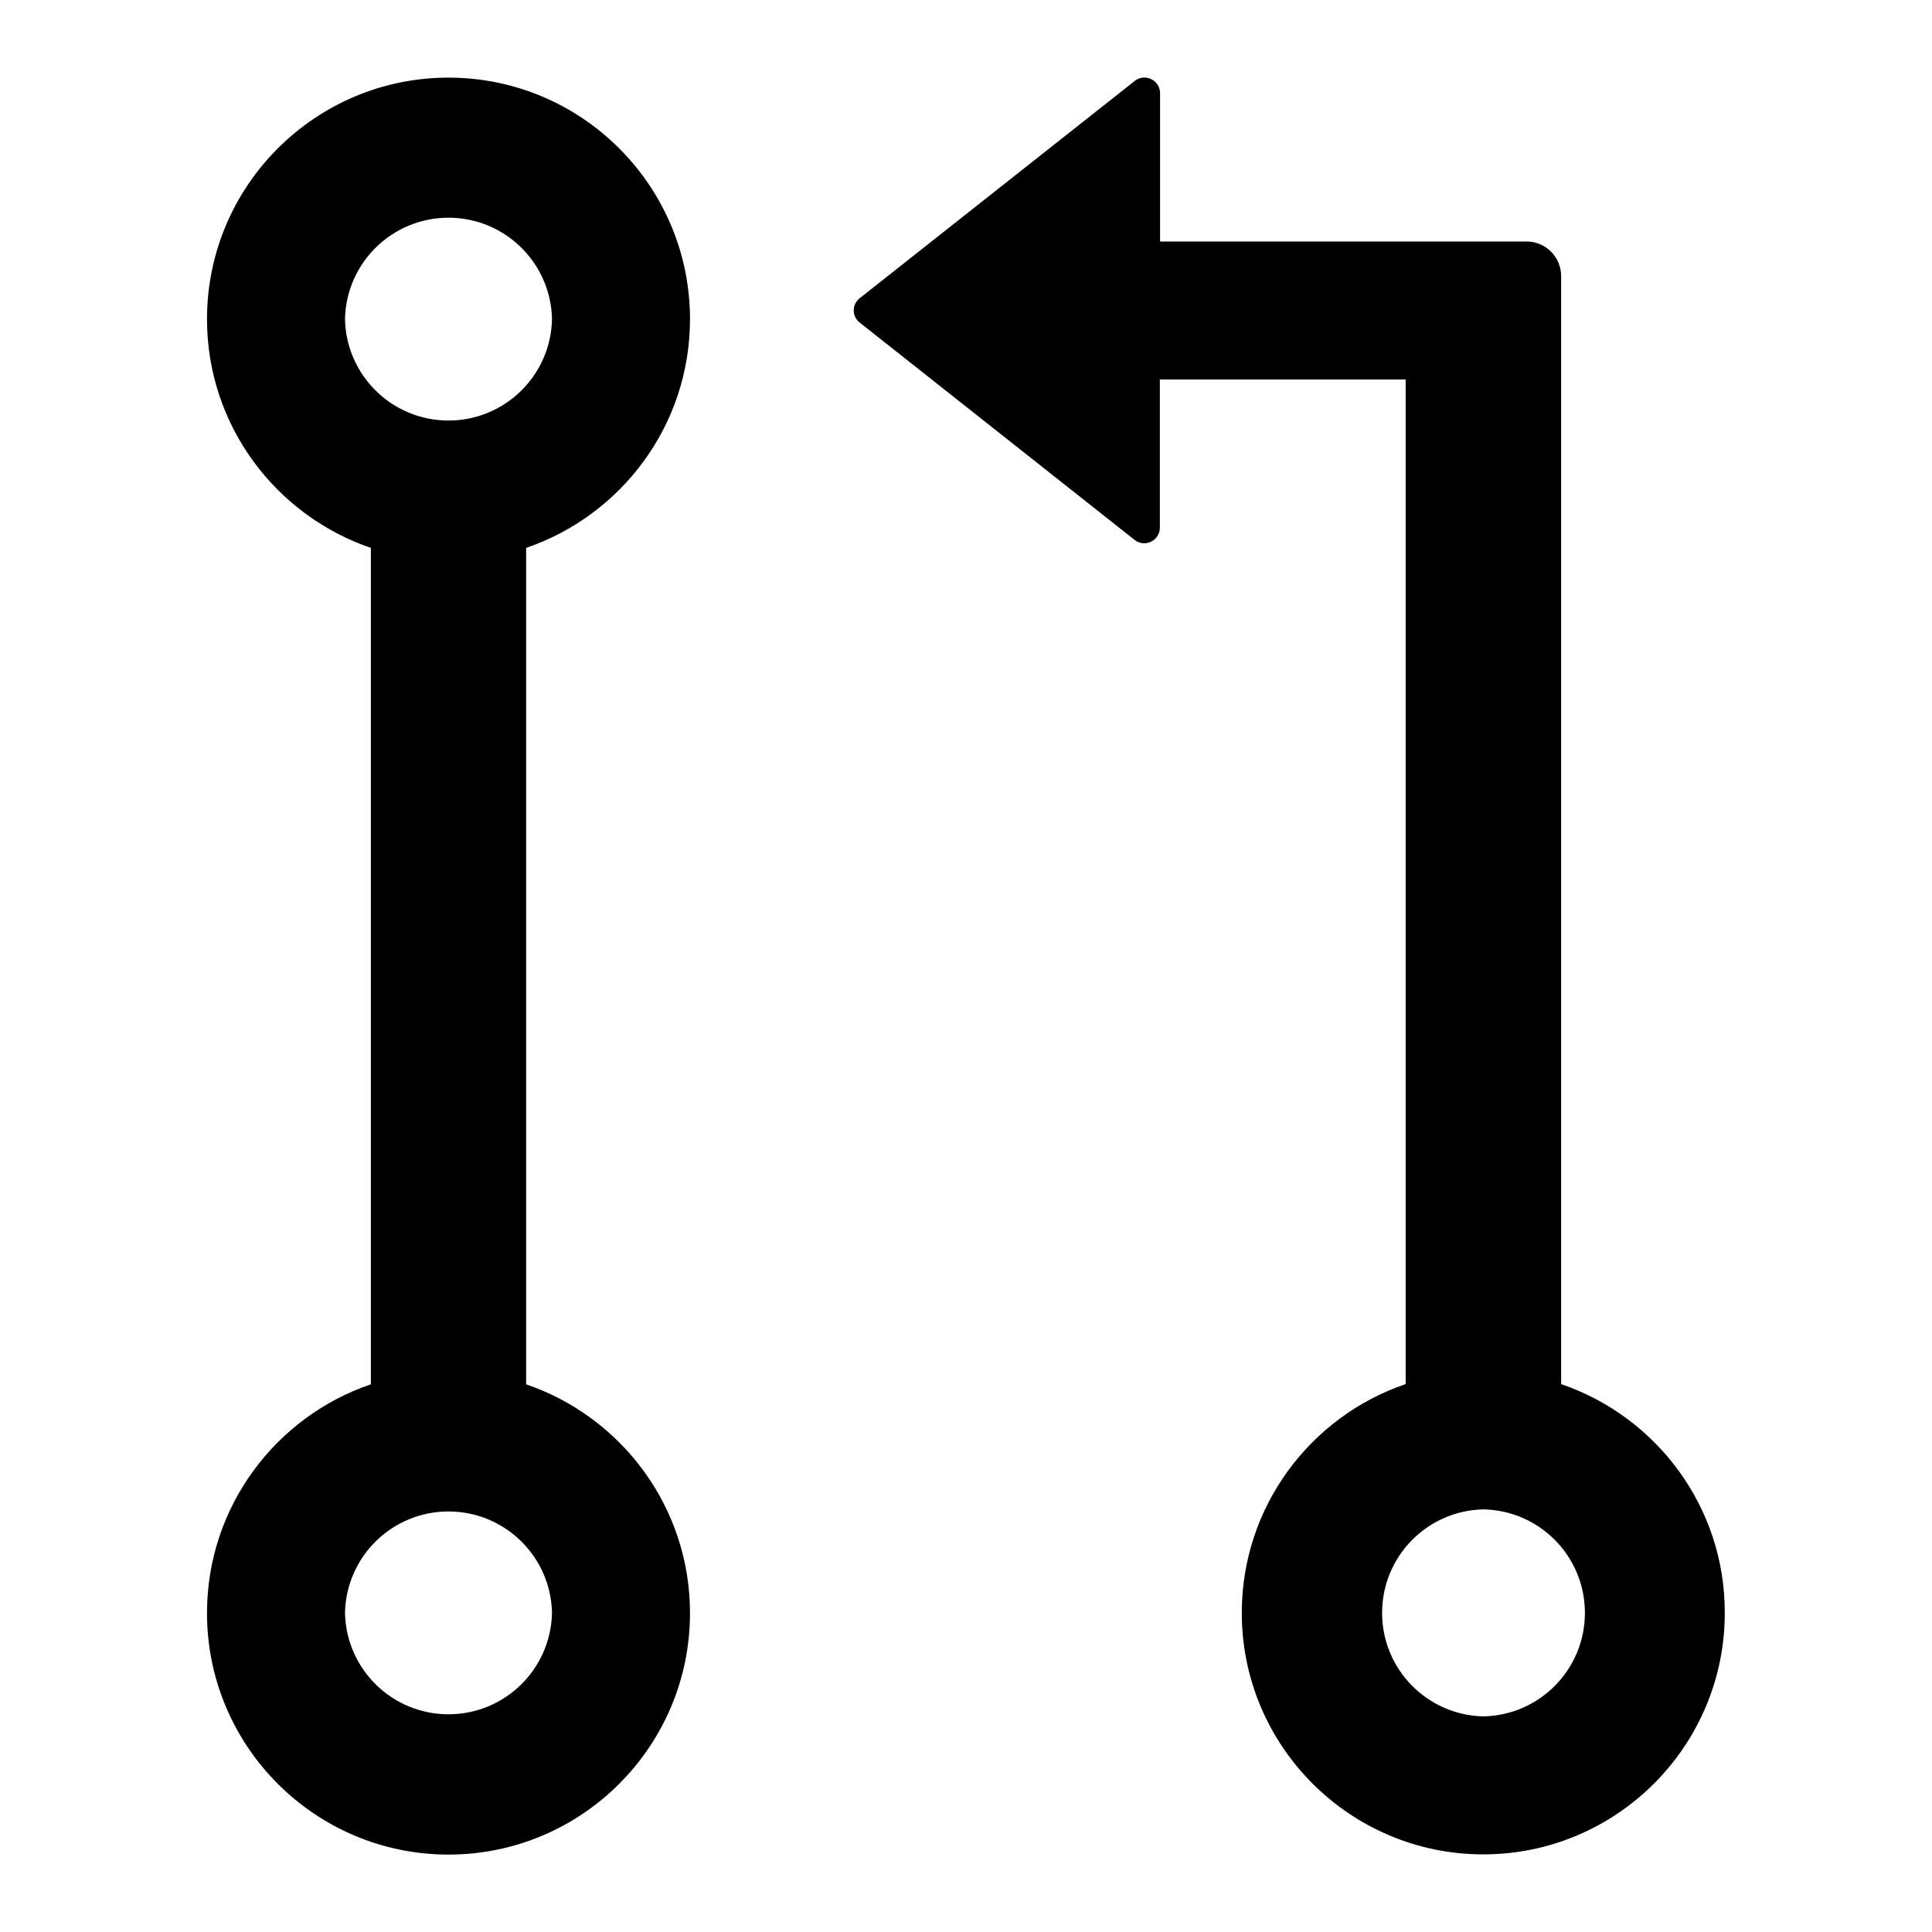
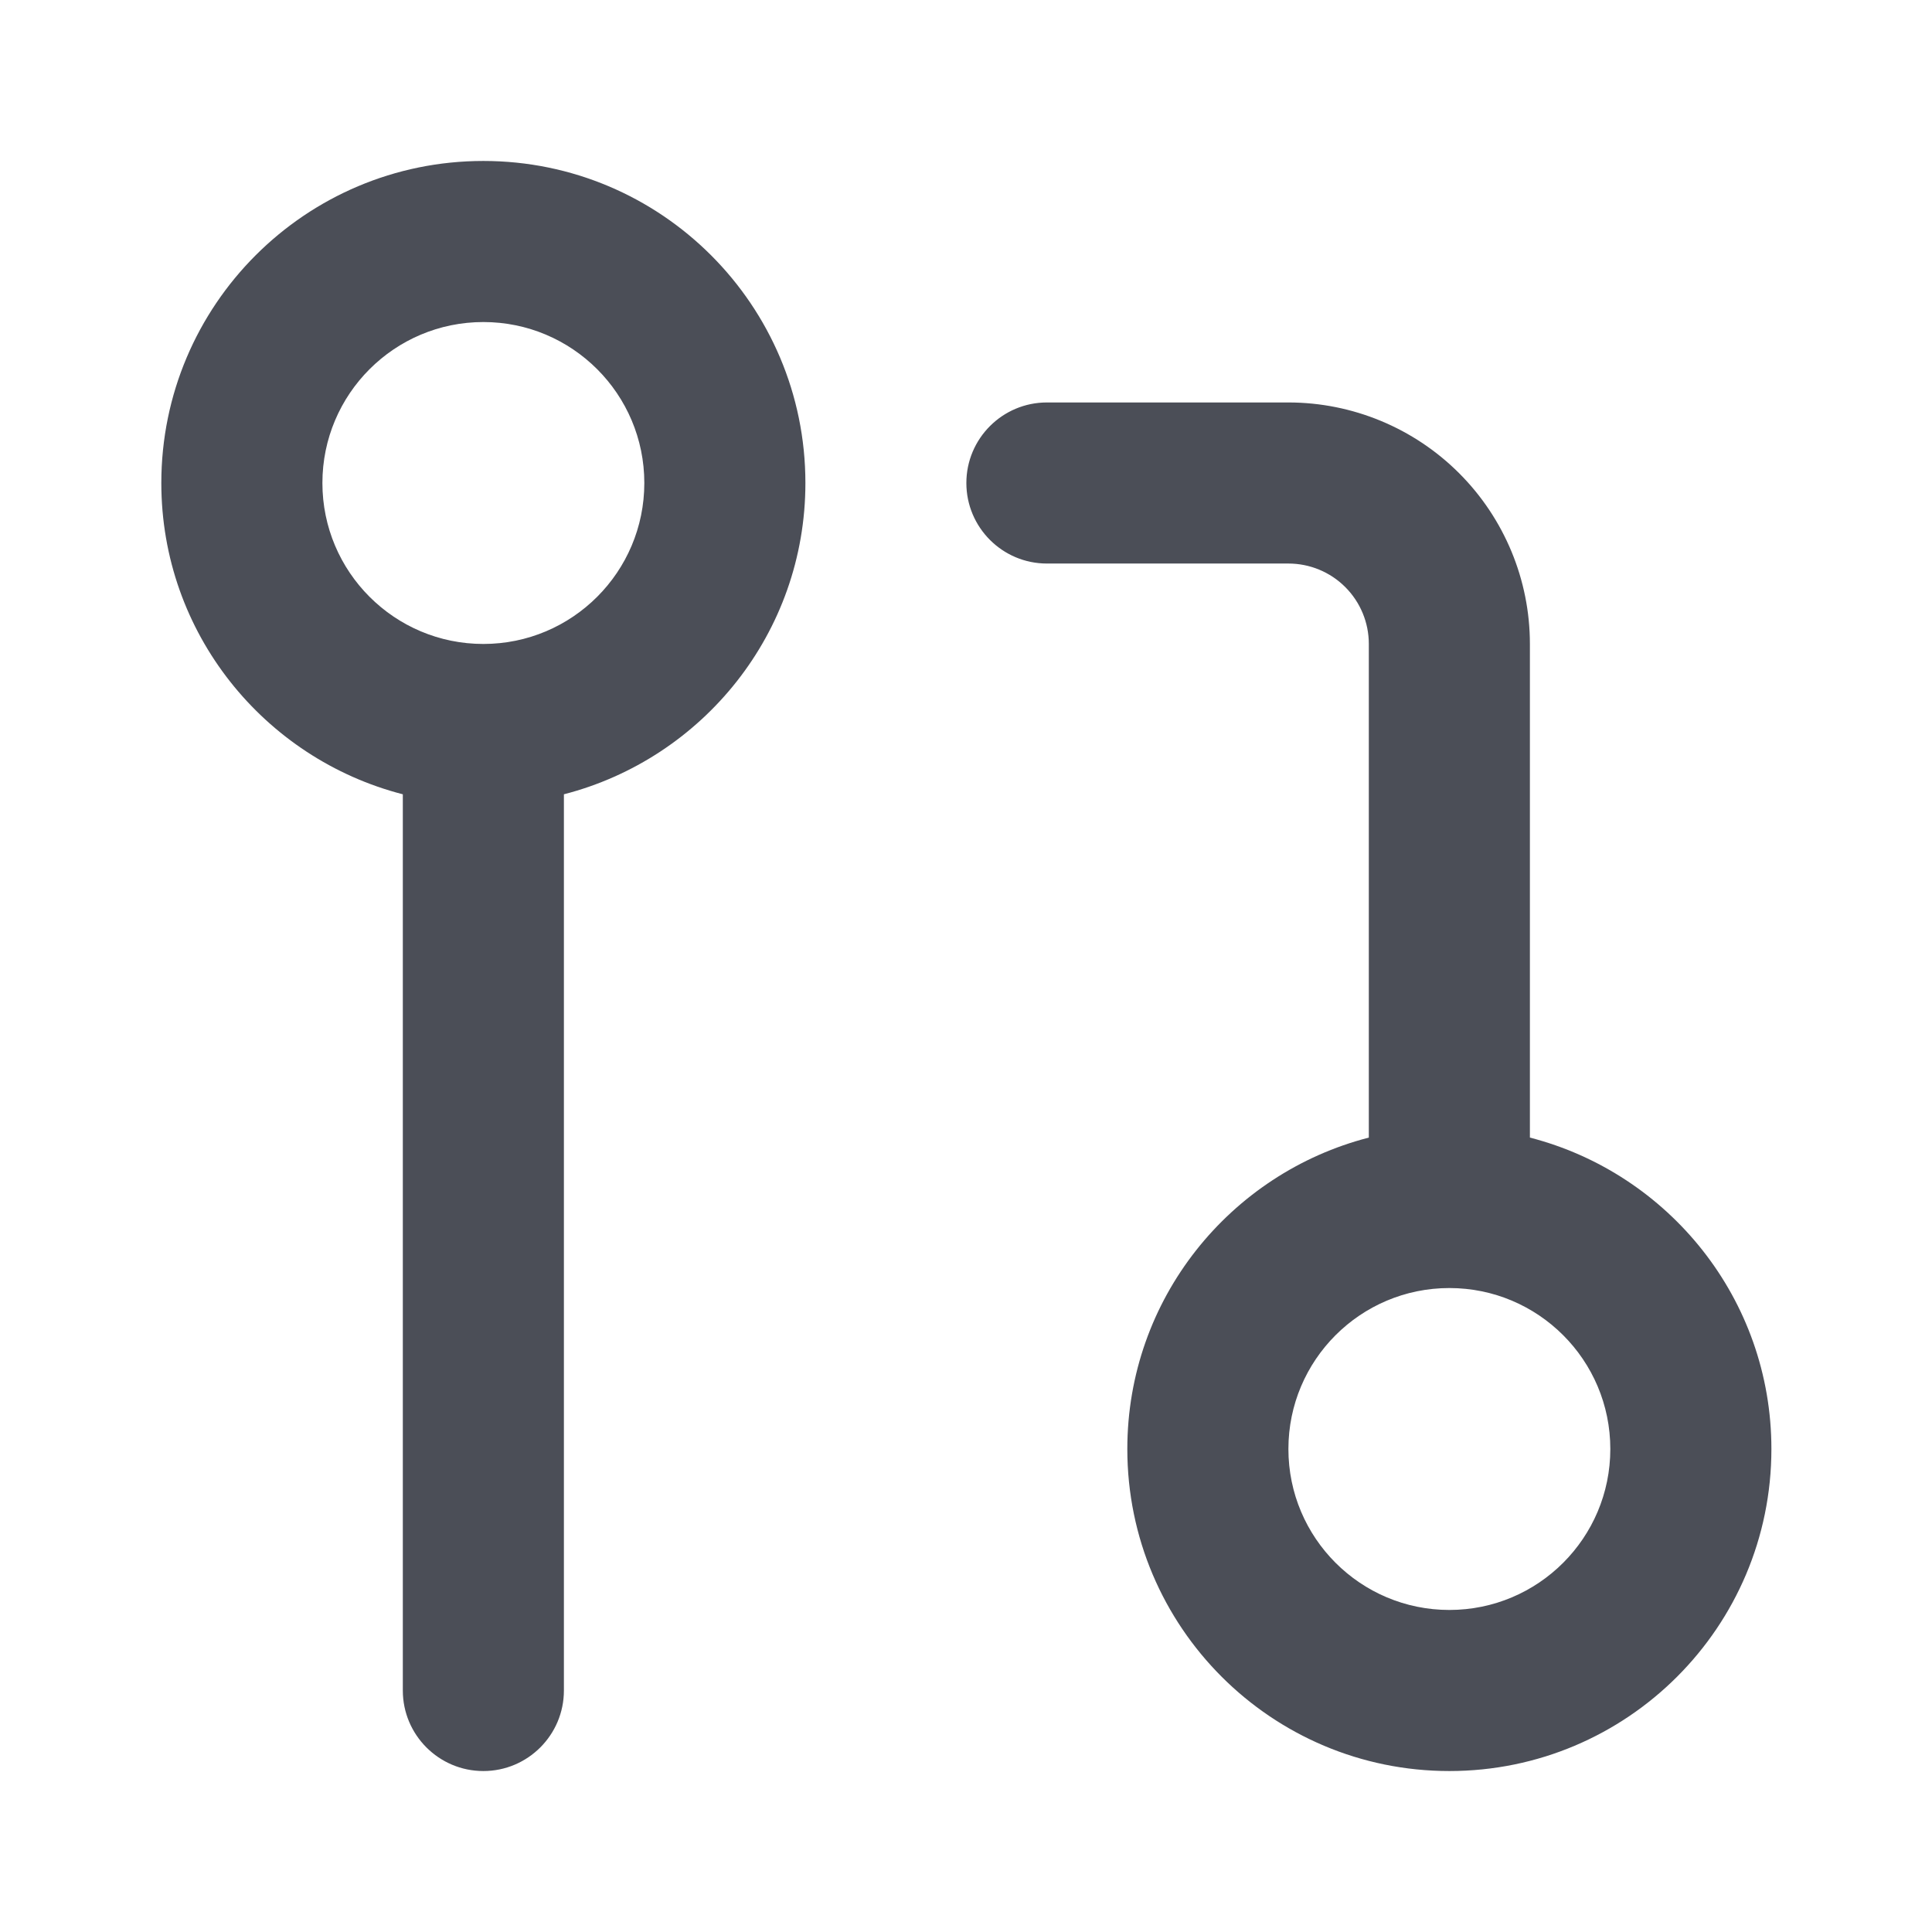
- <svg xmlns="http://www.w3.org/2000/svg" fill="currentColor" viewBox="64 64 896 896">
-   <path d="M788 705.9V192c0-8.8-7.2-16-16-16H602v-68.8c0-6-7-9.4-11.7-5.7L462.7 202.3a7.14 7.14 0 000 11.3l127.5 100.8c4.7 3.7 11.7.4 11.7-5.7V240h114v465.9c-44.2 15-76 56.9-76 106.1 0 61.8 50.2 112 112 112s112-50.2 112-112c.1-49.2-31.7-91-75.9-106.1zM752 860a48.01 48.01 0 010-96 48.01 48.01 0 010 96zM384 212c0-61.8-50.2-112-112-112s-112 50.2-112 112c0 49.2 31.8 91 76 106.1V706c-44.2 15-76 56.9-76 106.1 0 61.8 50.2 112 112 112s112-50.2 112-112c0-49.2-31.8-91-76-106.1V318.1c44.2-15.1 76-56.9 76-106.1zm-160 0a48.01 48.01 0 0196 0 48.01 48.01 0 01-96 0zm96 600a48.01 48.01 0 01-96 0 48.01 48.01 0 0196 0z" />
+ <svg xmlns="http://www.w3.org/2000/svg" width="16" height="16" viewBox="0 0 16 16" fill="none">
+   <path d="M5.336 4C5.336 3.264 4.739 2.667 4.003 2.667C3.267 2.667 2.67 3.264 2.67 4C2.67 4.736 3.267 5.333 4.003 5.333C4.739 5.333 5.336 4.736 5.336 4ZM13.336 12C13.336 11.264 12.739 10.667 12.003 10.667C11.267 10.667 10.67 11.264 10.67 12C10.67 12.736 11.267 13.333 12.003 13.333C12.739 13.333 13.336 12.736 13.336 12ZM14.67 12C14.67 13.473 13.476 14.667 12.003 14.667C10.53 14.667 9.336 13.473 9.336 12C9.336 10.758 10.186 9.717 11.336 9.421V5.333C11.336 5.156 11.266 4.987 11.141 4.862C11.016 4.737 10.847 4.667 10.67 4.667H8.67C8.302 4.667 8.003 4.368 8.003 4C8.003 3.632 8.302 3.333 8.67 3.333H10.67C11.2 3.333 11.709 3.544 12.084 3.919C12.459 4.294 12.67 4.803 12.67 5.333V9.421C13.819 9.717 14.67 10.758 14.67 12ZM6.67 4C6.67 5.242 5.819 6.282 4.67 6.578V14C4.67 14.368 4.371 14.667 4.003 14.667C3.635 14.667 3.336 14.368 3.336 14V6.578C2.187 6.282 1.336 5.242 1.336 4C1.336 2.527 2.53 1.333 4.003 1.333C5.476 1.333 6.67 2.527 6.67 4Z" fill="#4B4E57" />
</svg>
